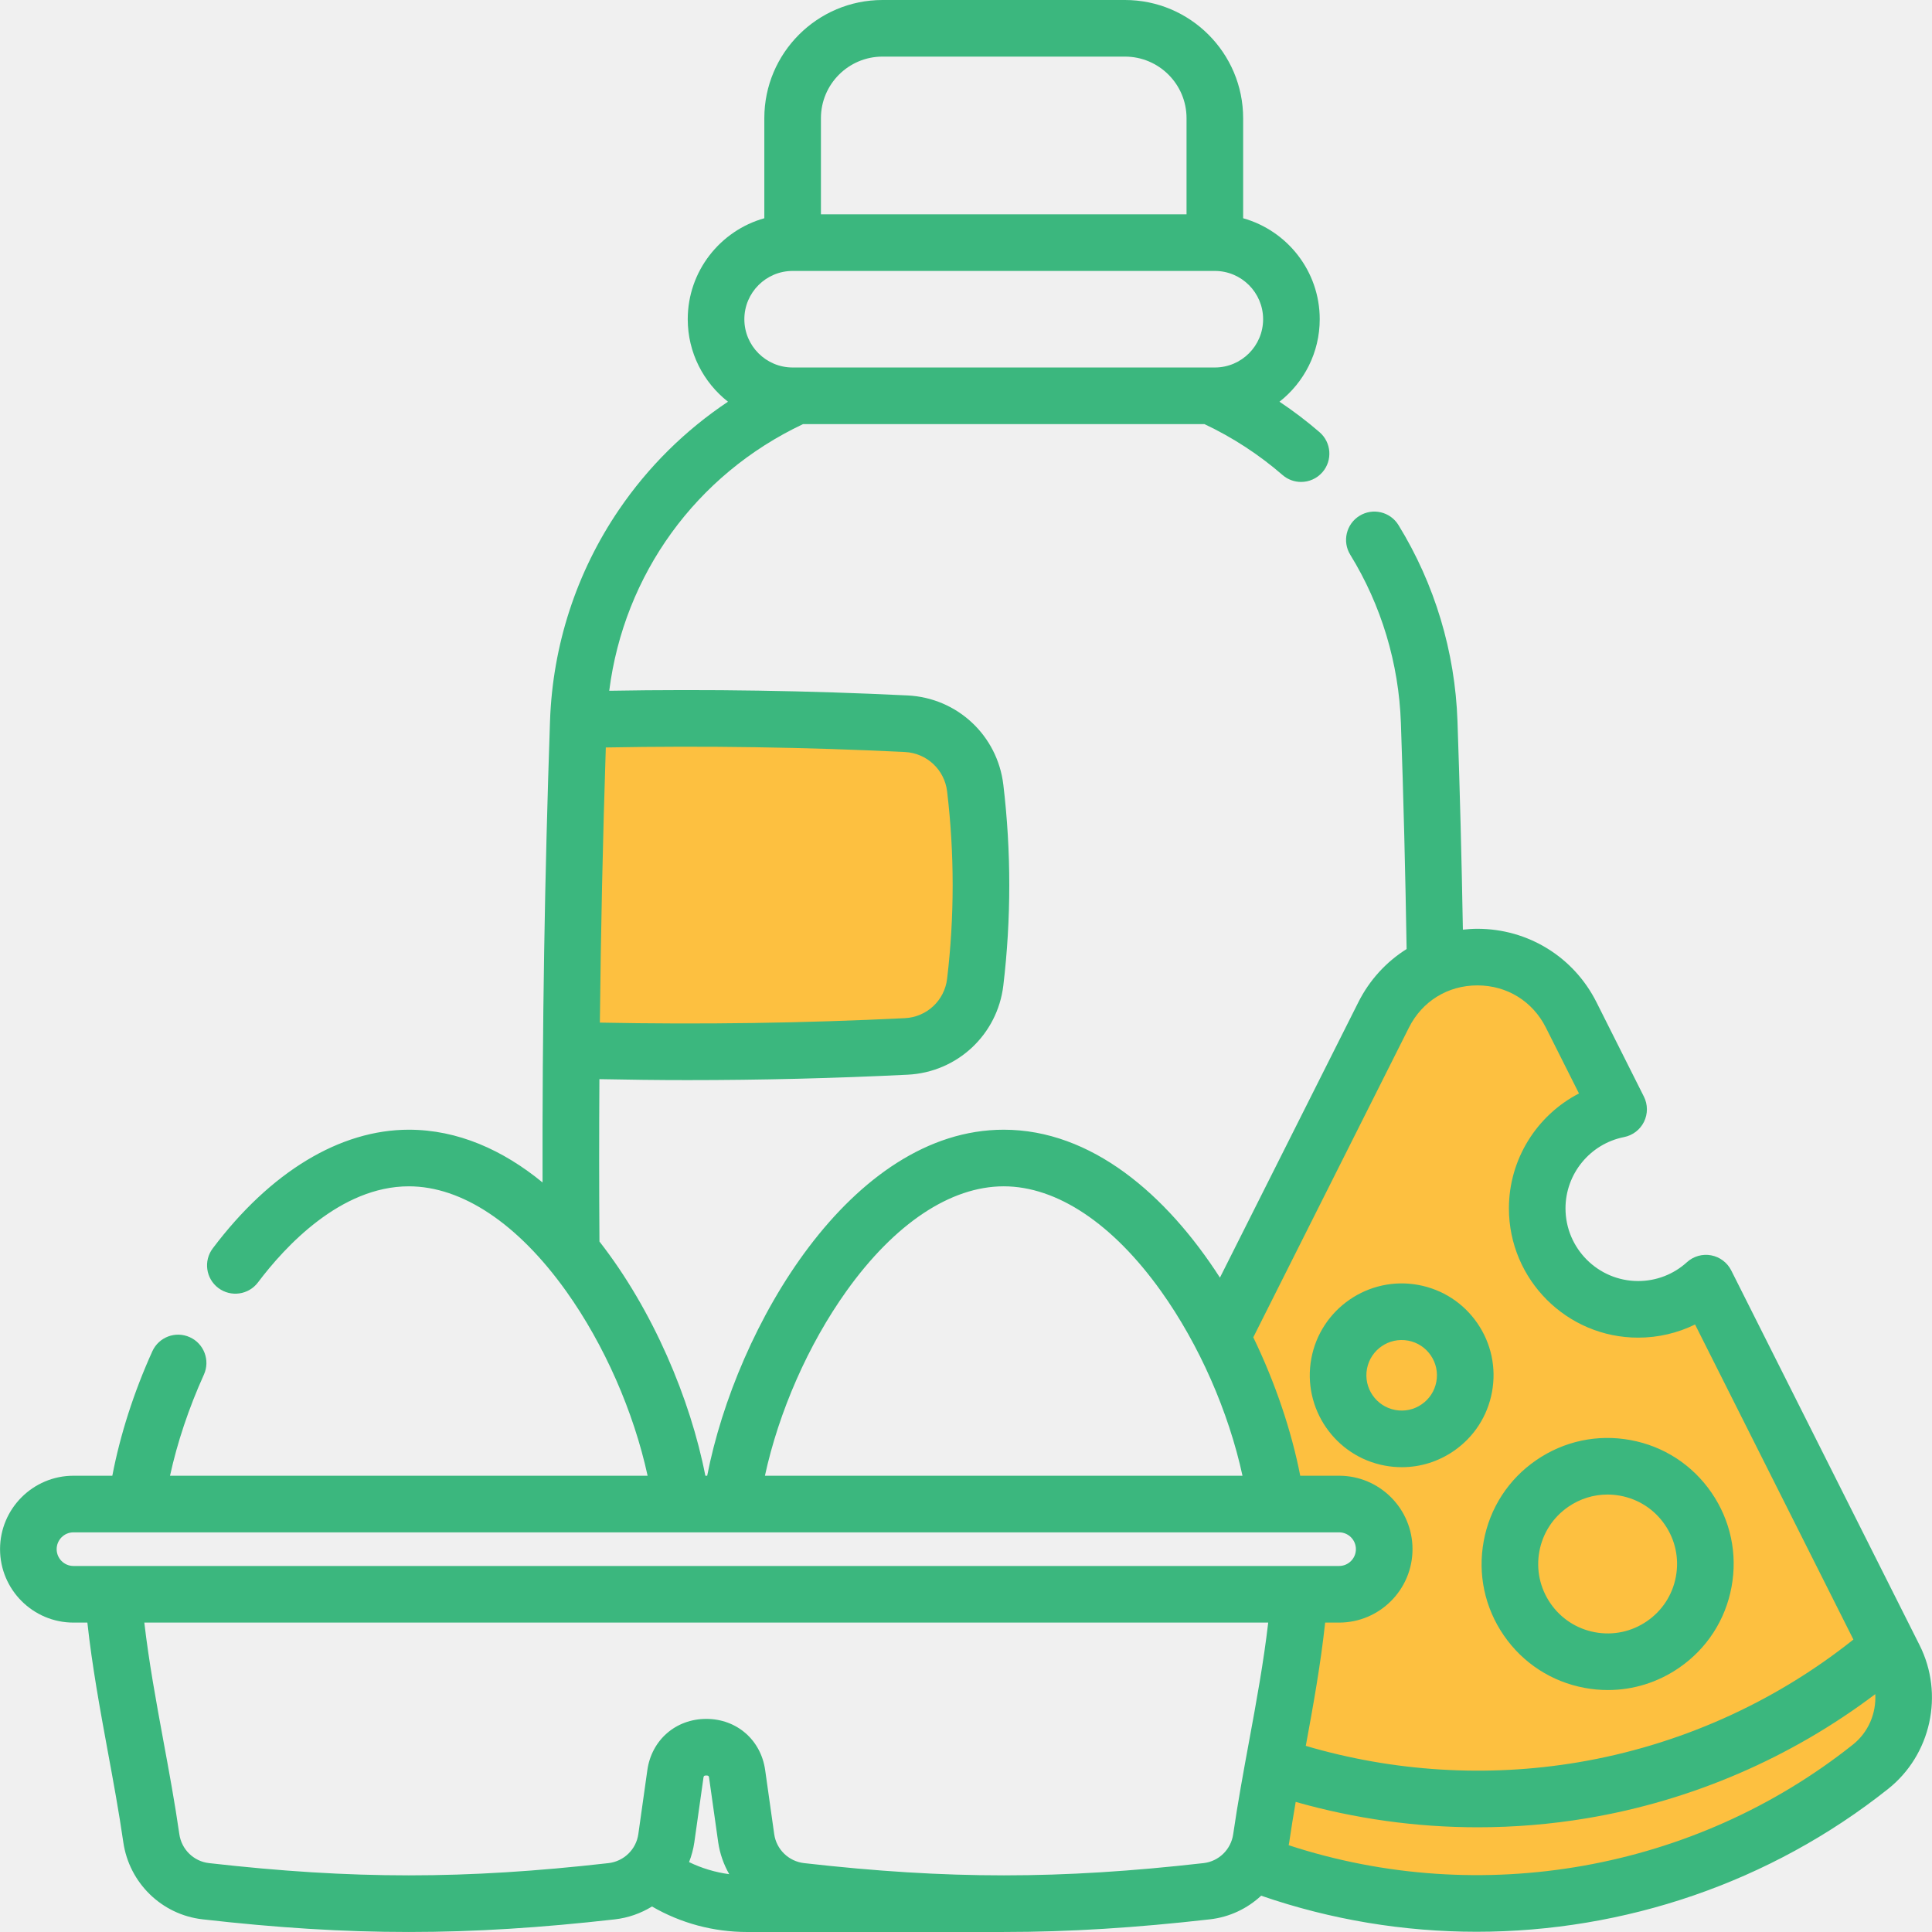
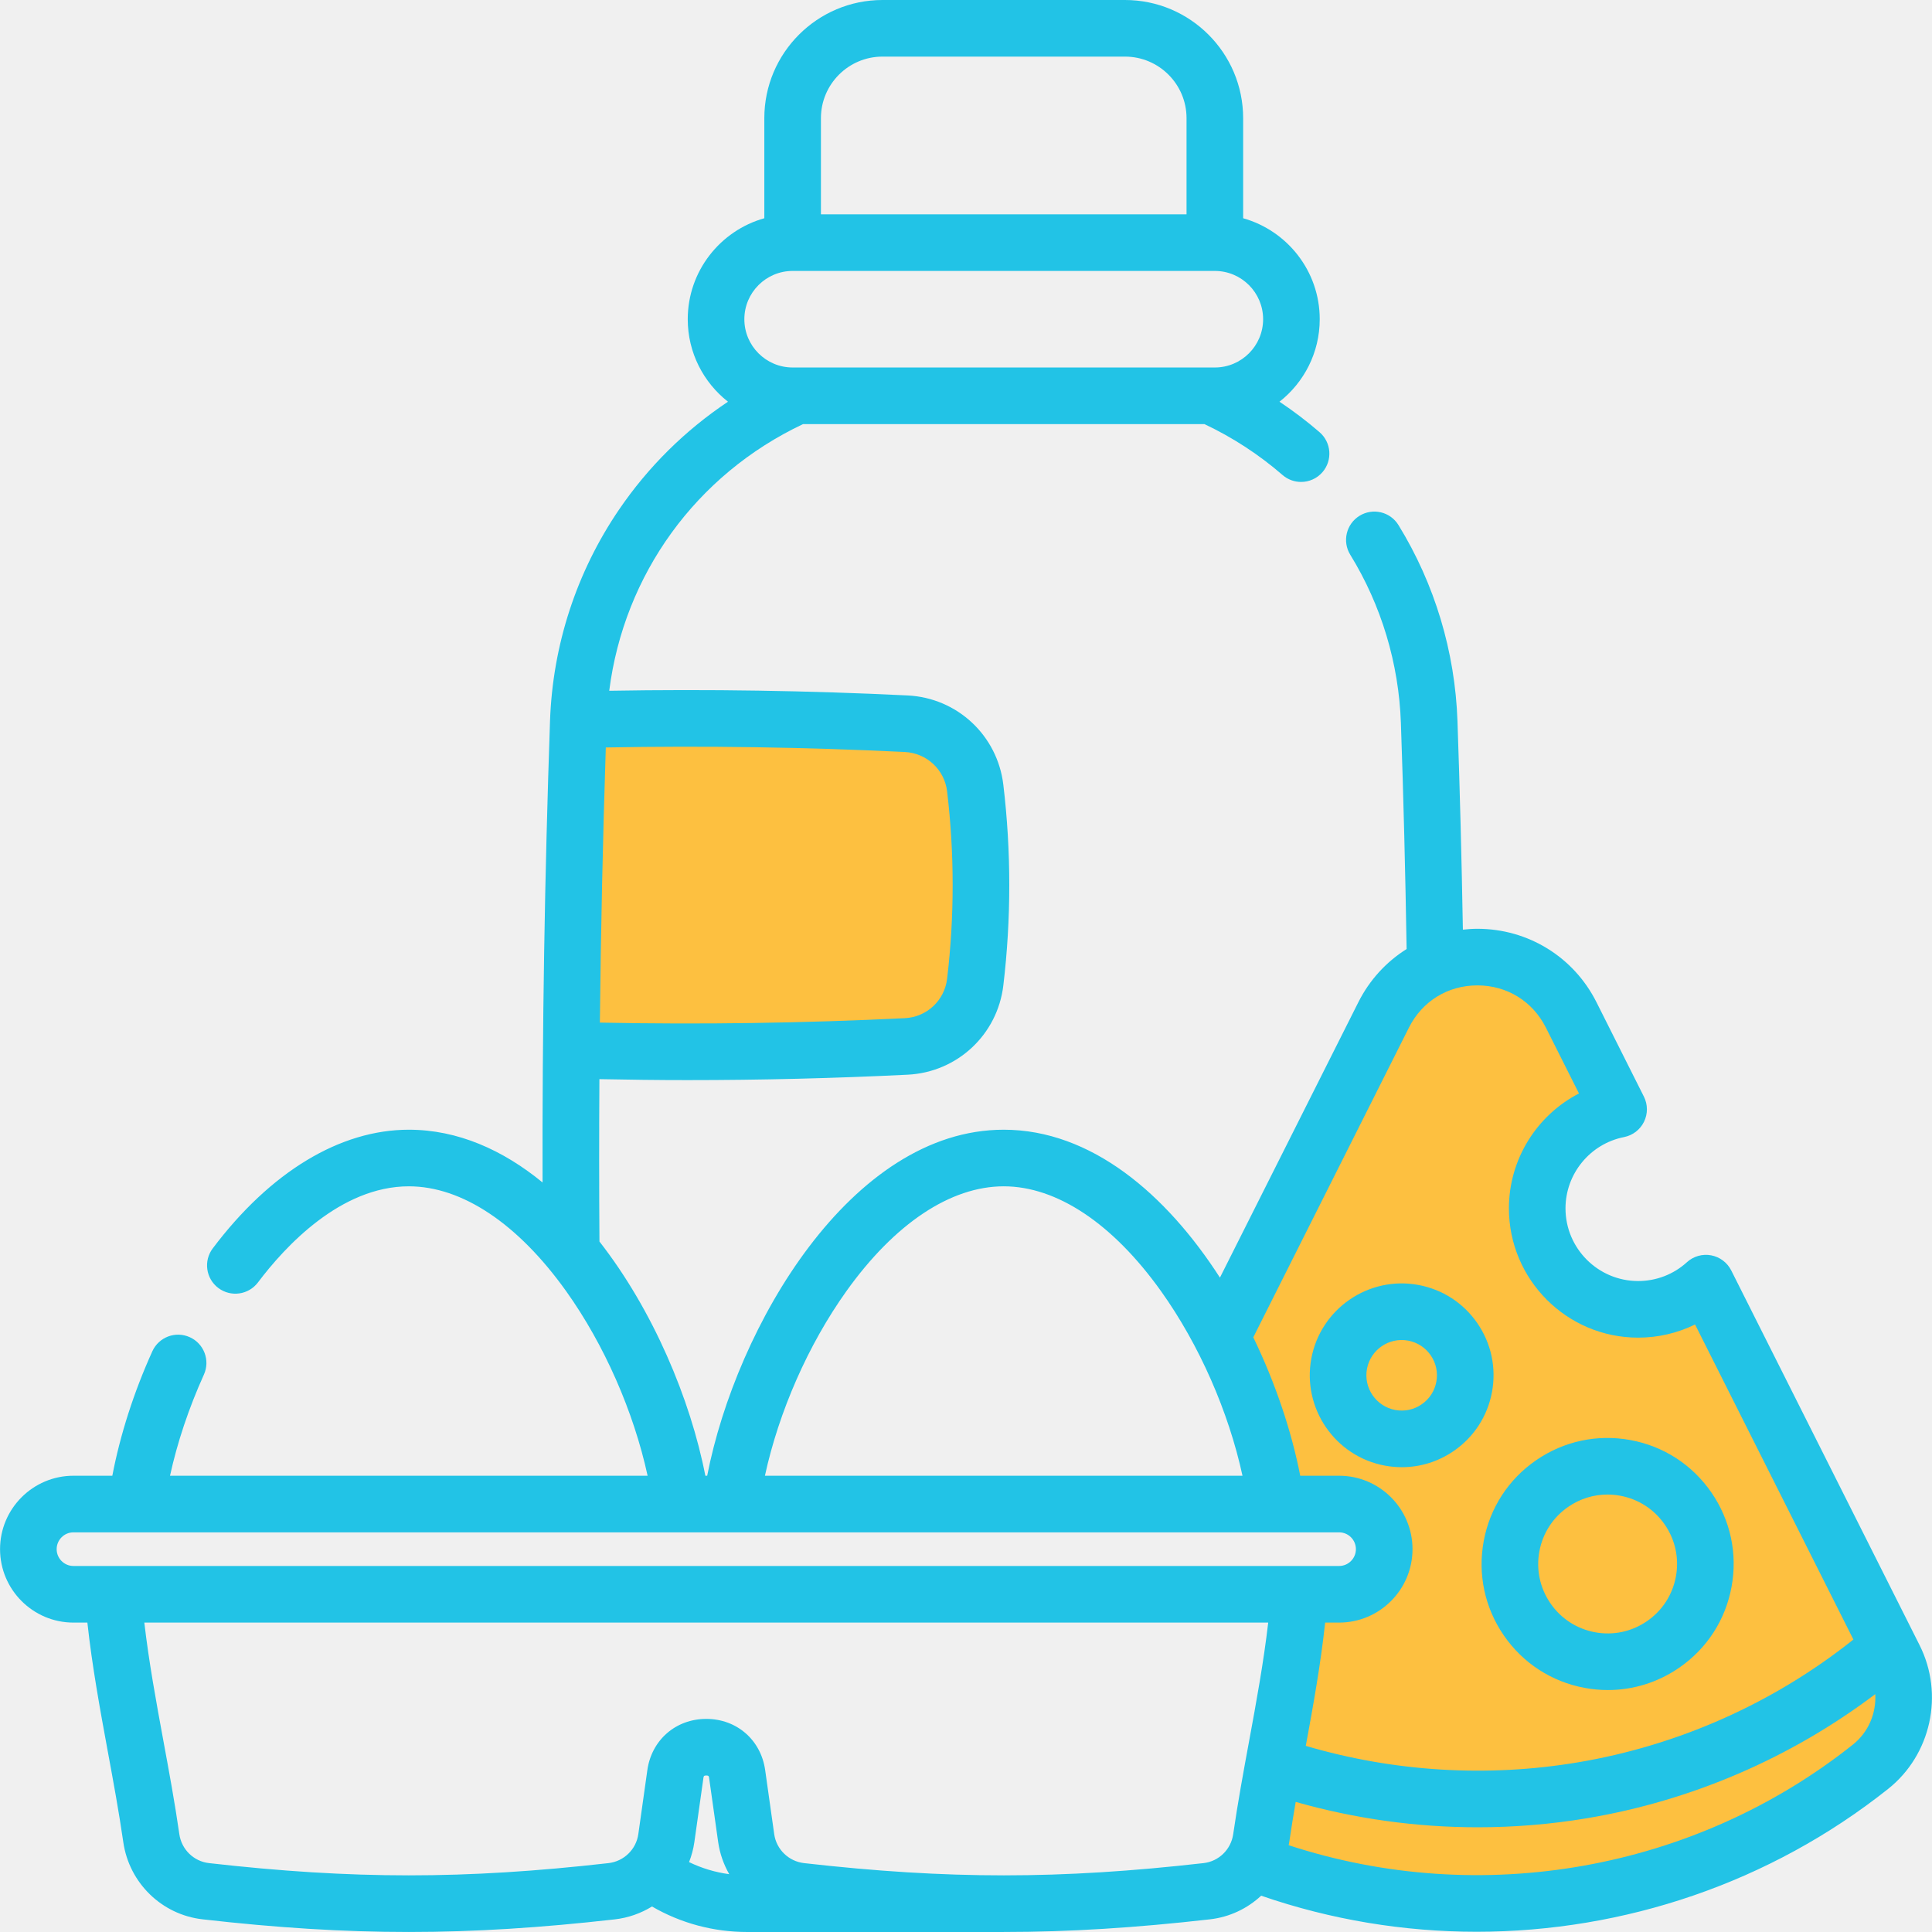
<svg xmlns="http://www.w3.org/2000/svg" width="80" height="80" viewBox="0 0 80 80" fill="none">
  <g clip-path="url(#clip0)">
    <path d="M52.5 50.5L50.5 55L52 58V59.5L52.5 61.5C53.167 61.833 54.6 62.5 55 62.5C55.4 62.5 56.5 62.833 57 63C57 63.5 56.9 64.6 56.5 65C56.1 65.4 55.333 65.5 55 65.5C54.667 66.167 54 67.6 54 68C54 68.5 53.5 70 53.5 70.5C53.5 70.9 52.5 72.667 52 73.5L52.5 78C54 78.167 57.1 78.5 57.5 78.5H65.5C68.167 77.667 73.5 75.9 73.5 75.5C73.5 75.1 75.5 74.333 76.5 74L78.5 70L76.5 65.5L71 54.5L70 54C69.333 54.167 67.9 54.4 67.5 54C67 53.5 65.5 53.5 65.5 53C65.5 52.5 64.5 52.5 64.5 52C64.5 51.5 64 51 64 50.5V48.5C64 48 64.5 47.5 64.5 47C64.5 46.6 65.5 46.167 66 46V44.5C65.667 43.833 65 42.4 65 42C65 41.5 63.5 40.5 63 40.5C62.5 40.5 61 40 60.5 40C60.1 40 58.667 40.667 58 41L56 44.5L52.5 50.5Z" fill="#FDC040" />
    <path d="M32.5 30L24 29.5L23.5 31.5V36L24 43C24.5 43.167 25.7 43.6 26.5 44C27.5 44.5 30.5 44 31 44C31.5 44 38 43.5 38.5 43C39 42.5 39.5 41.5 40 41C40.5 40.5 40.5 39 40.5 38.5V34.5C40.5 33.5 40 32 40 31.5C40 31.1 39 30.333 38.5 30H32.5Z" fill="#FDC040" />
-     <path d="M79.487 68.125L71.687 52.606C71.522 52.279 71.214 52.047 70.853 51.98C70.493 51.913 70.121 52.019 69.851 52.266C69.3 52.768 68.583 53.045 67.832 53.045C66.174 53.045 64.824 51.695 64.824 50.036C64.824 48.602 65.844 47.361 67.249 47.084C67.609 47.013 67.914 46.778 68.075 46.45C68.237 46.12 68.234 45.735 68.07 45.408L66.106 41.498C65.163 39.624 63.275 38.46 61.177 38.459C61.177 38.459 61.177 38.459 61.176 38.459C60.974 38.459 60.774 38.474 60.575 38.495C60.524 35.6 60.45 32.702 60.351 29.858C60.251 26.984 59.407 24.178 57.907 21.741C57.568 21.19 56.846 21.018 56.295 21.358C55.744 21.697 55.572 22.419 55.911 22.97C57.198 25.061 57.923 27.471 58.008 29.939C58.116 33.019 58.194 36.164 58.245 39.298C57.409 39.822 56.713 40.572 56.248 41.497L50.515 52.904C48.295 49.455 45.187 46.779 41.562 46.779C35.238 46.779 30.489 54.919 29.283 61.107H29.207C28.589 57.934 27.039 54.248 24.822 51.409C24.806 49.176 24.806 46.933 24.82 44.685C26.03 44.709 27.244 44.725 28.461 44.725C31.502 44.725 34.554 44.65 37.583 44.501C39.637 44.4 41.303 42.845 41.546 40.804C41.874 38.047 41.874 35.252 41.546 32.495C41.303 30.453 39.637 28.898 37.584 28.797C33.486 28.596 29.335 28.532 25.227 28.603C25.838 23.792 28.819 19.655 33.253 17.561H49.873C51.038 18.111 52.126 18.818 53.107 19.669C53.329 19.861 53.602 19.956 53.874 19.956C54.202 19.956 54.528 19.819 54.76 19.552C55.184 19.063 55.131 18.322 54.642 17.898C54.114 17.441 53.559 17.02 52.981 16.634C53.994 15.839 54.647 14.604 54.647 13.218C54.647 11.229 53.303 9.55 51.476 9.037V4.893C51.475 2.195 49.281 0 46.583 0H36.542C33.844 0 31.649 2.195 31.649 4.893V9.037C29.822 9.55 28.478 11.229 28.478 13.218C28.478 14.604 29.131 15.838 30.144 16.634C28.375 17.814 26.84 19.328 25.631 21.105C23.87 23.691 22.883 26.718 22.775 29.858C22.555 36.202 22.451 42.615 22.466 48.963C20.826 47.619 18.958 46.779 16.928 46.779C14.079 46.779 11.196 48.524 8.81 51.692C8.42 52.209 8.523 52.943 9.04 53.333C9.558 53.722 10.292 53.619 10.682 53.102C11.801 51.616 14.101 49.123 16.929 49.123C19.131 49.123 21.445 50.666 23.444 53.466C25.026 55.684 26.24 58.458 26.816 61.107H7.04C7.34 59.732 7.816 58.307 8.443 56.92C8.71 56.331 8.448 55.636 7.858 55.37C7.269 55.103 6.575 55.365 6.308 55.954C5.538 57.655 4.975 59.417 4.651 61.107H3.042C1.366 61.107 0.002 62.471 0.002 64.147C0.002 65.824 1.366 67.188 3.042 67.188H3.618C3.813 68.983 4.141 70.772 4.461 72.512C4.69 73.751 4.926 75.034 5.106 76.283C5.35 77.97 6.698 79.283 8.387 79.475C11.459 79.825 14.192 79.999 16.927 79.999C19.657 79.999 22.388 79.825 25.458 79.477C26.019 79.413 26.54 79.225 26.998 78.944C28.194 79.637 29.541 80 30.945 80H41.563L41.56 79.999C44.295 79.999 47.03 79.825 50.104 79.475C50.918 79.382 51.652 79.027 52.222 78.497C55.122 79.498 58.138 79.99 61.14 79.99C67.247 79.99 73.296 77.961 78.183 74.075C79.96 72.663 80.509 70.161 79.487 68.125ZM33.993 4.893C33.993 3.487 35.136 2.344 36.542 2.344H46.583C47.988 2.344 49.132 3.487 49.132 4.893V8.875H33.993V4.893ZM32.821 11.219H50.304C51.406 11.219 52.303 12.116 52.303 13.218C52.303 14.321 51.406 15.217 50.304 15.217H32.821C31.719 15.217 30.822 14.321 30.822 13.218C30.822 12.116 31.719 11.219 32.821 11.219ZM37.468 31.139C38.375 31.183 39.111 31.87 39.218 32.772C39.524 35.345 39.524 37.954 39.218 40.527C39.111 41.429 38.375 42.116 37.468 42.16C33.272 42.367 29.03 42.427 24.839 42.344C24.879 38.543 24.961 34.736 25.085 30.951C29.201 30.875 33.361 30.937 37.468 31.139ZM58.341 42.55C58.892 41.456 59.951 40.803 61.176 40.803H61.176C62.401 40.804 63.461 41.457 64.012 42.551L65.382 45.278C63.64 46.178 62.481 47.998 62.481 50.036C62.481 52.987 64.881 55.389 67.832 55.389C68.659 55.389 69.463 55.2 70.189 54.844L76.745 67.889C76.738 67.894 76.732 67.9 76.725 67.906C73.428 70.528 69.487 72.281 65.326 72.977C61.575 73.605 57.706 73.365 54.07 72.293C54.378 70.622 54.686 68.908 54.872 67.188H55.449C57.125 67.188 58.489 65.824 58.489 64.147C58.489 62.471 57.125 61.107 55.449 61.107H53.84C53.484 59.28 52.819 57.283 51.896 55.375L58.341 42.55ZM35.046 53.466C37.045 50.666 39.359 49.123 41.562 49.123C43.764 49.123 46.078 50.666 48.077 53.466C49.66 55.684 50.874 58.458 51.449 61.107H31.674C32.249 58.458 33.463 55.684 35.046 53.466ZM2.346 64.148C2.346 63.764 2.658 63.451 3.042 63.451H55.449C55.833 63.451 56.145 63.764 56.145 64.148C56.145 64.531 55.833 64.844 55.449 64.844H3.042C2.658 64.844 2.346 64.531 2.346 64.148ZM28.533 77.106C28.634 76.845 28.71 76.57 28.751 76.283C28.861 75.514 28.991 74.599 29.127 73.622C29.136 73.556 29.141 73.519 29.245 73.519C29.349 73.519 29.354 73.556 29.363 73.621C29.5 74.599 29.63 75.515 29.739 76.284C29.808 76.761 29.968 77.206 30.196 77.606C29.616 77.528 29.057 77.36 28.533 77.106ZM49.839 77.147C43.888 77.823 39.25 77.824 33.297 77.148C32.659 77.076 32.15 76.583 32.059 75.952C31.95 75.186 31.82 74.273 31.684 73.297C31.509 72.048 30.506 71.175 29.245 71.176C27.984 71.176 26.981 72.048 26.805 73.298C26.67 74.273 26.54 75.186 26.431 75.951C26.34 76.583 25.831 77.076 25.194 77.148C19.24 77.824 14.602 77.823 8.652 77.147C8.021 77.075 7.517 76.582 7.426 75.949C7.24 74.654 6.999 73.349 6.766 72.087C6.469 70.475 6.165 68.819 5.976 67.188H52.514C52.324 68.824 52.02 70.484 51.722 72.1C51.49 73.358 51.251 74.659 51.064 75.95C50.973 76.583 50.469 77.075 49.839 77.147ZM76.725 72.24C70.163 77.459 61.31 79.01 53.361 76.406C53.369 76.365 53.378 76.326 53.384 76.285C53.464 75.732 53.556 75.172 53.652 74.613C56.101 75.31 58.642 75.664 61.188 75.664C62.701 75.664 64.216 75.54 65.713 75.289C70.043 74.565 74.154 72.792 77.651 70.15C77.696 70.939 77.368 71.729 76.725 72.24Z" fill="#3BB77E" />
-     <path d="M62.269 67.718C63.058 68.866 64.248 69.638 65.618 69.892C65.939 69.952 66.26 69.981 66.579 69.981C67.625 69.981 68.645 69.666 69.525 69.061C70.674 68.272 71.446 67.082 71.699 65.712C71.953 64.341 71.658 62.954 70.868 61.805C70.079 60.657 68.889 59.884 67.519 59.631C66.148 59.377 64.761 59.672 63.612 60.462C62.464 61.251 61.691 62.441 61.438 63.811C61.184 65.182 61.479 66.569 62.269 67.718ZM63.742 64.238C63.882 63.483 64.307 62.828 64.94 62.393C65.425 62.059 65.987 61.886 66.562 61.886C66.738 61.886 66.915 61.902 67.092 61.935C67.847 62.075 68.502 62.5 68.937 63.133C69.372 63.766 69.535 64.53 69.395 65.285C69.255 66.04 68.83 66.695 68.197 67.13C67.564 67.565 66.8 67.728 66.045 67.588C65.29 67.448 64.635 67.023 64.2 66.39C63.765 65.757 63.602 64.993 63.742 64.238Z" fill="#3BB77E" />
-     <path d="M57.347 60.689C57.581 60.732 57.815 60.753 58.048 60.753C58.81 60.753 59.553 60.524 60.195 60.083C61.032 59.507 61.595 58.64 61.78 57.641C61.965 56.641 61.75 55.63 61.175 54.792C60.599 53.955 59.731 53.392 58.732 53.207C56.67 52.825 54.681 54.193 54.299 56.255C53.917 58.318 55.284 60.307 57.347 60.689ZM56.603 56.682C56.75 55.89 57.514 55.365 58.306 55.512C58.689 55.583 59.022 55.799 59.243 56.12C59.464 56.442 59.547 56.83 59.476 57.214C59.405 57.597 59.189 57.931 58.867 58.151C58.546 58.373 58.158 58.455 57.774 58.384C56.982 58.237 56.457 57.474 56.603 56.682Z" fill="#3BB77E" />
+     <path d="M79.487 68.125L71.687 52.606C71.522 52.279 71.214 52.047 70.853 51.98C70.493 51.913 70.121 52.019 69.851 52.266C69.3 52.768 68.583 53.045 67.832 53.045C66.174 53.045 64.824 51.695 64.824 50.036C64.824 48.602 65.844 47.361 67.249 47.084C67.609 47.013 67.914 46.778 68.075 46.45C68.237 46.12 68.234 45.735 68.07 45.408L66.106 41.498C65.163 39.624 63.275 38.46 61.177 38.459C61.177 38.459 61.177 38.459 61.176 38.459C60.974 38.459 60.774 38.474 60.575 38.495C60.524 35.6 60.45 32.702 60.351 29.858C60.251 26.984 59.407 24.178 57.907 21.741C57.568 21.19 56.846 21.018 56.295 21.358C55.744 21.697 55.572 22.419 55.911 22.97C57.198 25.061 57.923 27.471 58.008 29.939C58.116 33.019 58.194 36.164 58.245 39.298C57.409 39.822 56.713 40.572 56.248 41.497L50.515 52.904C48.295 49.455 45.187 46.779 41.562 46.779C35.238 46.779 30.489 54.919 29.283 61.107H29.207C28.589 57.934 27.039 54.248 24.822 51.409C24.806 49.176 24.806 46.933 24.82 44.685C26.03 44.709 27.244 44.725 28.461 44.725C31.502 44.725 34.554 44.65 37.583 44.501C39.637 44.4 41.303 42.845 41.546 40.804C41.874 38.047 41.874 35.252 41.546 32.495C41.303 30.453 39.637 28.898 37.584 28.797C33.486 28.596 29.335 28.532 25.227 28.603C25.838 23.792 28.819 19.655 33.253 17.561H49.873C51.038 18.111 52.126 18.818 53.107 19.669C53.329 19.861 53.602 19.956 53.874 19.956C54.202 19.956 54.528 19.819 54.76 19.552C55.184 19.063 55.131 18.322 54.642 17.898C54.114 17.441 53.559 17.02 52.981 16.634C53.994 15.839 54.647 14.604 54.647 13.218C54.647 11.229 53.303 9.55 51.476 9.037V4.893C51.475 2.195 49.281 0 46.583 0H36.542C33.844 0 31.649 2.195 31.649 4.893V9.037C29.822 9.55 28.478 11.229 28.478 13.218C28.478 14.604 29.131 15.838 30.144 16.634C28.375 17.814 26.84 19.328 25.631 21.105C23.87 23.691 22.883 26.718 22.775 29.858C22.555 36.202 22.451 42.615 22.466 48.963C20.826 47.619 18.958 46.779 16.928 46.779C14.079 46.779 11.196 48.524 8.81 51.692C8.42 52.209 8.523 52.943 9.04 53.333C9.558 53.722 10.292 53.619 10.682 53.102C11.801 51.616 14.101 49.123 16.929 49.123C19.131 49.123 21.445 50.666 23.444 53.466C25.026 55.684 26.24 58.458 26.816 61.107H7.04C7.34 59.732 7.816 58.307 8.443 56.92C8.71 56.331 8.448 55.636 7.858 55.37C7.269 55.103 6.575 55.365 6.308 55.954C5.538 57.655 4.975 59.417 4.651 61.107H3.042C1.366 61.107 0.002 62.471 0.002 64.147C0.002 65.824 1.366 67.188 3.042 67.188H3.618C3.813 68.983 4.141 70.772 4.461 72.512C4.69 73.751 4.926 75.034 5.106 76.283C5.35 77.97 6.698 79.283 8.387 79.475C11.459 79.825 14.192 79.999 16.927 79.999C19.657 79.999 22.388 79.825 25.458 79.477C26.019 79.413 26.54 79.225 26.998 78.944C28.194 79.637 29.541 80 30.945 80H41.563L41.56 79.999C44.295 79.999 47.03 79.825 50.104 79.475C50.918 79.382 51.652 79.027 52.222 78.497C55.122 79.498 58.138 79.99 61.14 79.99C67.247 79.99 73.296 77.961 78.183 74.075C79.96 72.663 80.509 70.161 79.487 68.125ZM33.993 4.893C33.993 3.487 35.136 2.344 36.542 2.344H46.583C47.988 2.344 49.132 3.487 49.132 4.893V8.875H33.993V4.893ZM32.821 11.219H50.304C51.406 11.219 52.303 12.116 52.303 13.218C52.303 14.321 51.406 15.217 50.304 15.217H32.821C31.719 15.217 30.822 14.321 30.822 13.218C30.822 12.116 31.719 11.219 32.821 11.219ZM37.468 31.139C38.375 31.183 39.111 31.87 39.218 32.772C39.524 35.345 39.524 37.954 39.218 40.527C39.111 41.429 38.375 42.116 37.468 42.16C33.272 42.367 29.03 42.427 24.839 42.344C24.879 38.543 24.961 34.736 25.085 30.951C29.201 30.875 33.361 30.937 37.468 31.139ZM58.341 42.55C58.892 41.456 59.951 40.803 61.176 40.803H61.176C62.401 40.804 63.461 41.457 64.012 42.551L65.382 45.278C63.64 46.178 62.481 47.998 62.481 50.036C62.481 52.987 64.881 55.389 67.832 55.389C68.659 55.389 69.463 55.2 70.189 54.844L76.745 67.889C76.738 67.894 76.732 67.9 76.725 67.906C73.428 70.528 69.487 72.281 65.326 72.977C61.575 73.605 57.706 73.365 54.07 72.293C54.378 70.622 54.686 68.908 54.872 67.188H55.449C57.125 67.188 58.489 65.824 58.489 64.147C58.489 62.471 57.125 61.107 55.449 61.107H53.84C53.484 59.28 52.819 57.283 51.896 55.375L58.341 42.55ZM35.046 53.466C37.045 50.666 39.359 49.123 41.562 49.123C43.764 49.123 46.078 50.666 48.077 53.466C49.66 55.684 50.874 58.458 51.449 61.107H31.674C32.249 58.458 33.463 55.684 35.046 53.466ZM2.346 64.148C2.346 63.764 2.658 63.451 3.042 63.451H55.449C55.833 63.451 56.145 63.764 56.145 64.148C56.145 64.531 55.833 64.844 55.449 64.844H3.042C2.658 64.844 2.346 64.531 2.346 64.148ZM28.533 77.106C28.634 76.845 28.71 76.57 28.751 76.283C28.861 75.514 28.991 74.599 29.127 73.622C29.136 73.556 29.141 73.519 29.245 73.519C29.349 73.519 29.354 73.556 29.363 73.621C29.5 74.599 29.63 75.515 29.739 76.284C29.808 76.761 29.968 77.206 30.196 77.606C29.616 77.528 29.057 77.36 28.533 77.106ZM49.839 77.147C43.888 77.823 39.25 77.824 33.297 77.148C32.659 77.076 32.15 76.583 32.059 75.952C31.95 75.186 31.82 74.273 31.684 73.297C31.509 72.048 30.506 71.175 29.245 71.176C27.984 71.176 26.981 72.048 26.805 73.298C26.67 74.273 26.54 75.186 26.431 75.951C26.34 76.583 25.831 77.076 25.194 77.148C19.24 77.824 14.602 77.823 8.652 77.147C8.021 77.075 7.517 76.582 7.426 75.949C7.24 74.654 6.999 73.349 6.766 72.087C6.469 70.475 6.165 68.819 5.976 67.188H52.514C52.324 68.824 52.02 70.484 51.722 72.1C51.49 73.358 51.251 74.659 51.064 75.95C50.973 76.583 50.469 77.075 49.839 77.147ZM76.725 72.24C70.163 77.459 61.31 79.01 53.361 76.406C53.369 76.365 53.378 76.326 53.384 76.285C53.464 75.732 53.556 75.172 53.652 74.613C56.101 75.31 58.642 75.664 61.188 75.664C62.701 75.664 64.216 75.54 65.713 75.289C70.043 74.565 74.154 72.792 77.651 70.15C77.696 70.939 77.368 71.729 76.725 72.24Z" fill="#22c3e6" />
+     <path d="M62.269 67.718C63.058 68.866 64.248 69.638 65.618 69.892C65.939 69.952 66.26 69.981 66.579 69.981C67.625 69.981 68.645 69.666 69.525 69.061C70.674 68.272 71.446 67.082 71.699 65.712C71.953 64.341 71.658 62.954 70.868 61.805C70.079 60.657 68.889 59.884 67.519 59.631C66.148 59.377 64.761 59.672 63.612 60.462C62.464 61.251 61.691 62.441 61.438 63.811C61.184 65.182 61.479 66.569 62.269 67.718ZM63.742 64.238C63.882 63.483 64.307 62.828 64.94 62.393C65.425 62.059 65.987 61.886 66.562 61.886C66.738 61.886 66.915 61.902 67.092 61.935C67.847 62.075 68.502 62.5 68.937 63.133C69.372 63.766 69.535 64.53 69.395 65.285C69.255 66.04 68.83 66.695 68.197 67.13C67.564 67.565 66.8 67.728 66.045 67.588C65.29 67.448 64.635 67.023 64.2 66.39C63.765 65.757 63.602 64.993 63.742 64.238Z" fill="#22c3e6" />
+     <path d="M57.347 60.689C57.581 60.732 57.815 60.753 58.048 60.753C58.81 60.753 59.553 60.524 60.195 60.083C61.032 59.507 61.595 58.64 61.78 57.641C61.965 56.641 61.75 55.63 61.175 54.792C60.599 53.955 59.731 53.392 58.732 53.207C56.67 52.825 54.681 54.193 54.299 56.255C53.917 58.318 55.284 60.307 57.347 60.689ZM56.603 56.682C56.75 55.89 57.514 55.365 58.306 55.512C58.689 55.583 59.022 55.799 59.243 56.12C59.464 56.442 59.547 56.83 59.476 57.214C59.405 57.597 59.189 57.931 58.867 58.151C58.546 58.373 58.158 58.455 57.774 58.384C56.982 58.237 56.457 57.474 56.603 56.682Z" fill="#22c3e6" />
  </g>
  <defs>
    <clipPath id="clip0">
      <rect width="80" height="80" fill="white" />
    </clipPath>
  </defs>
</svg>
